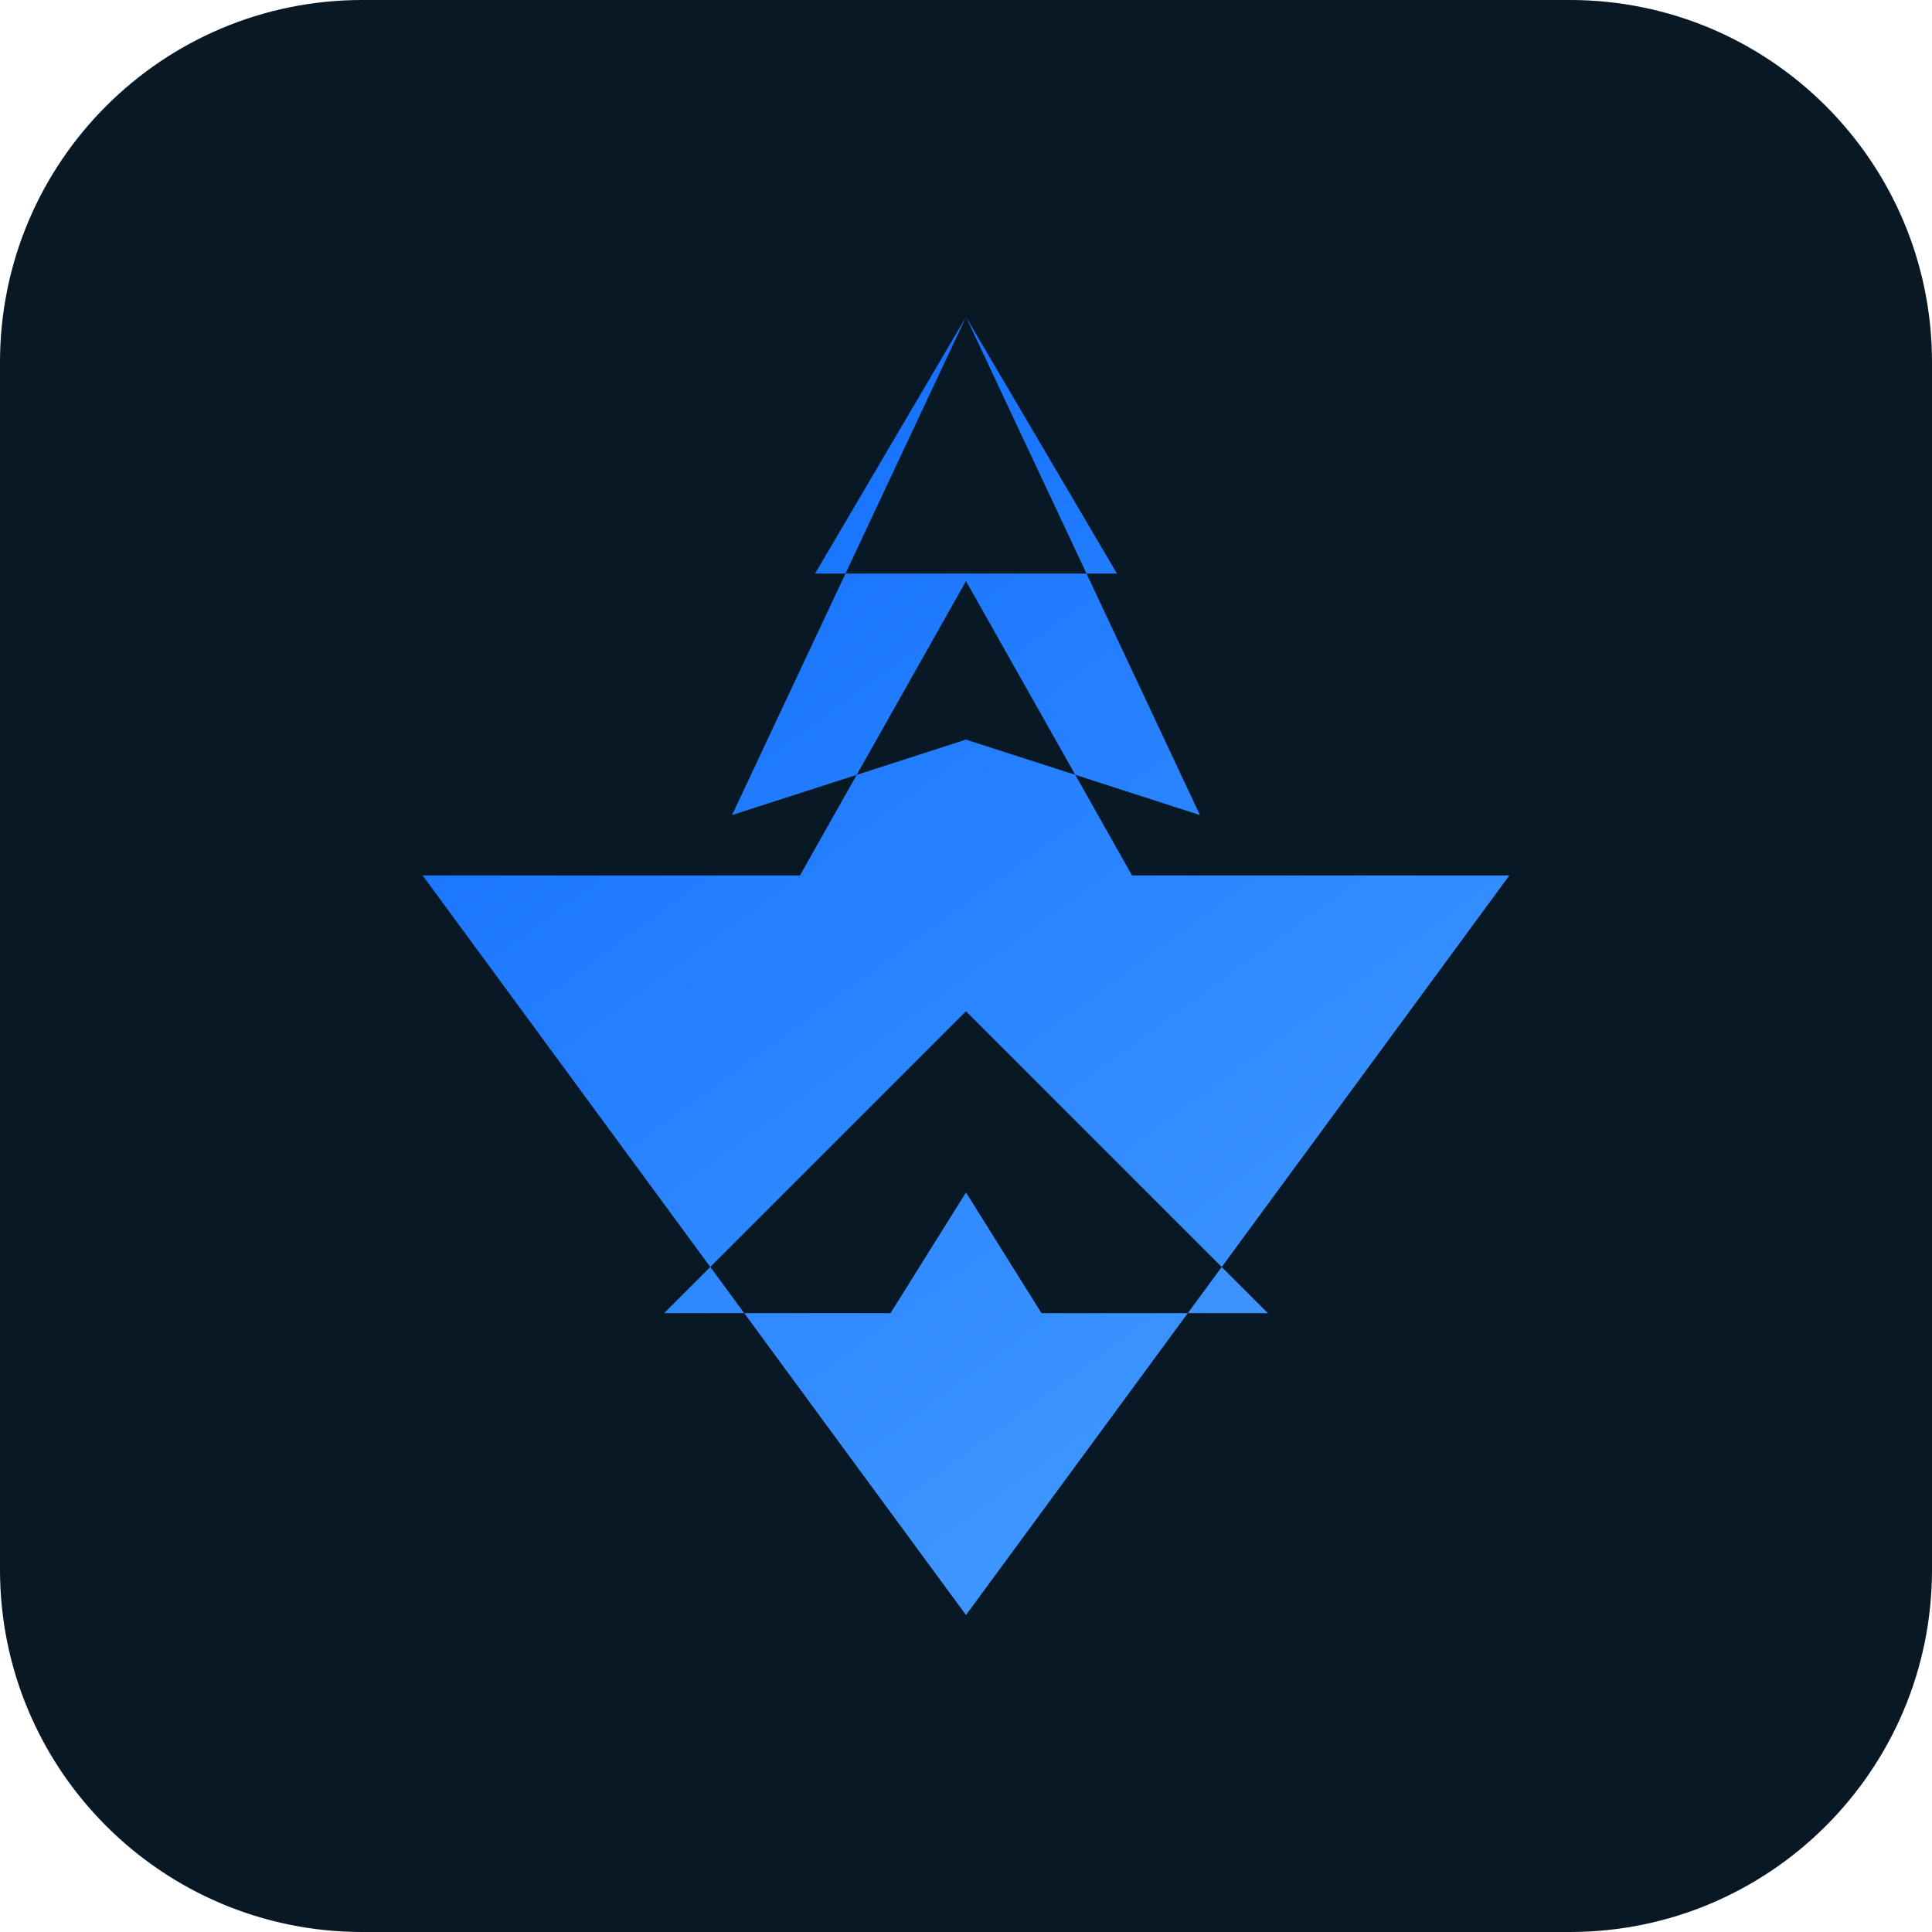
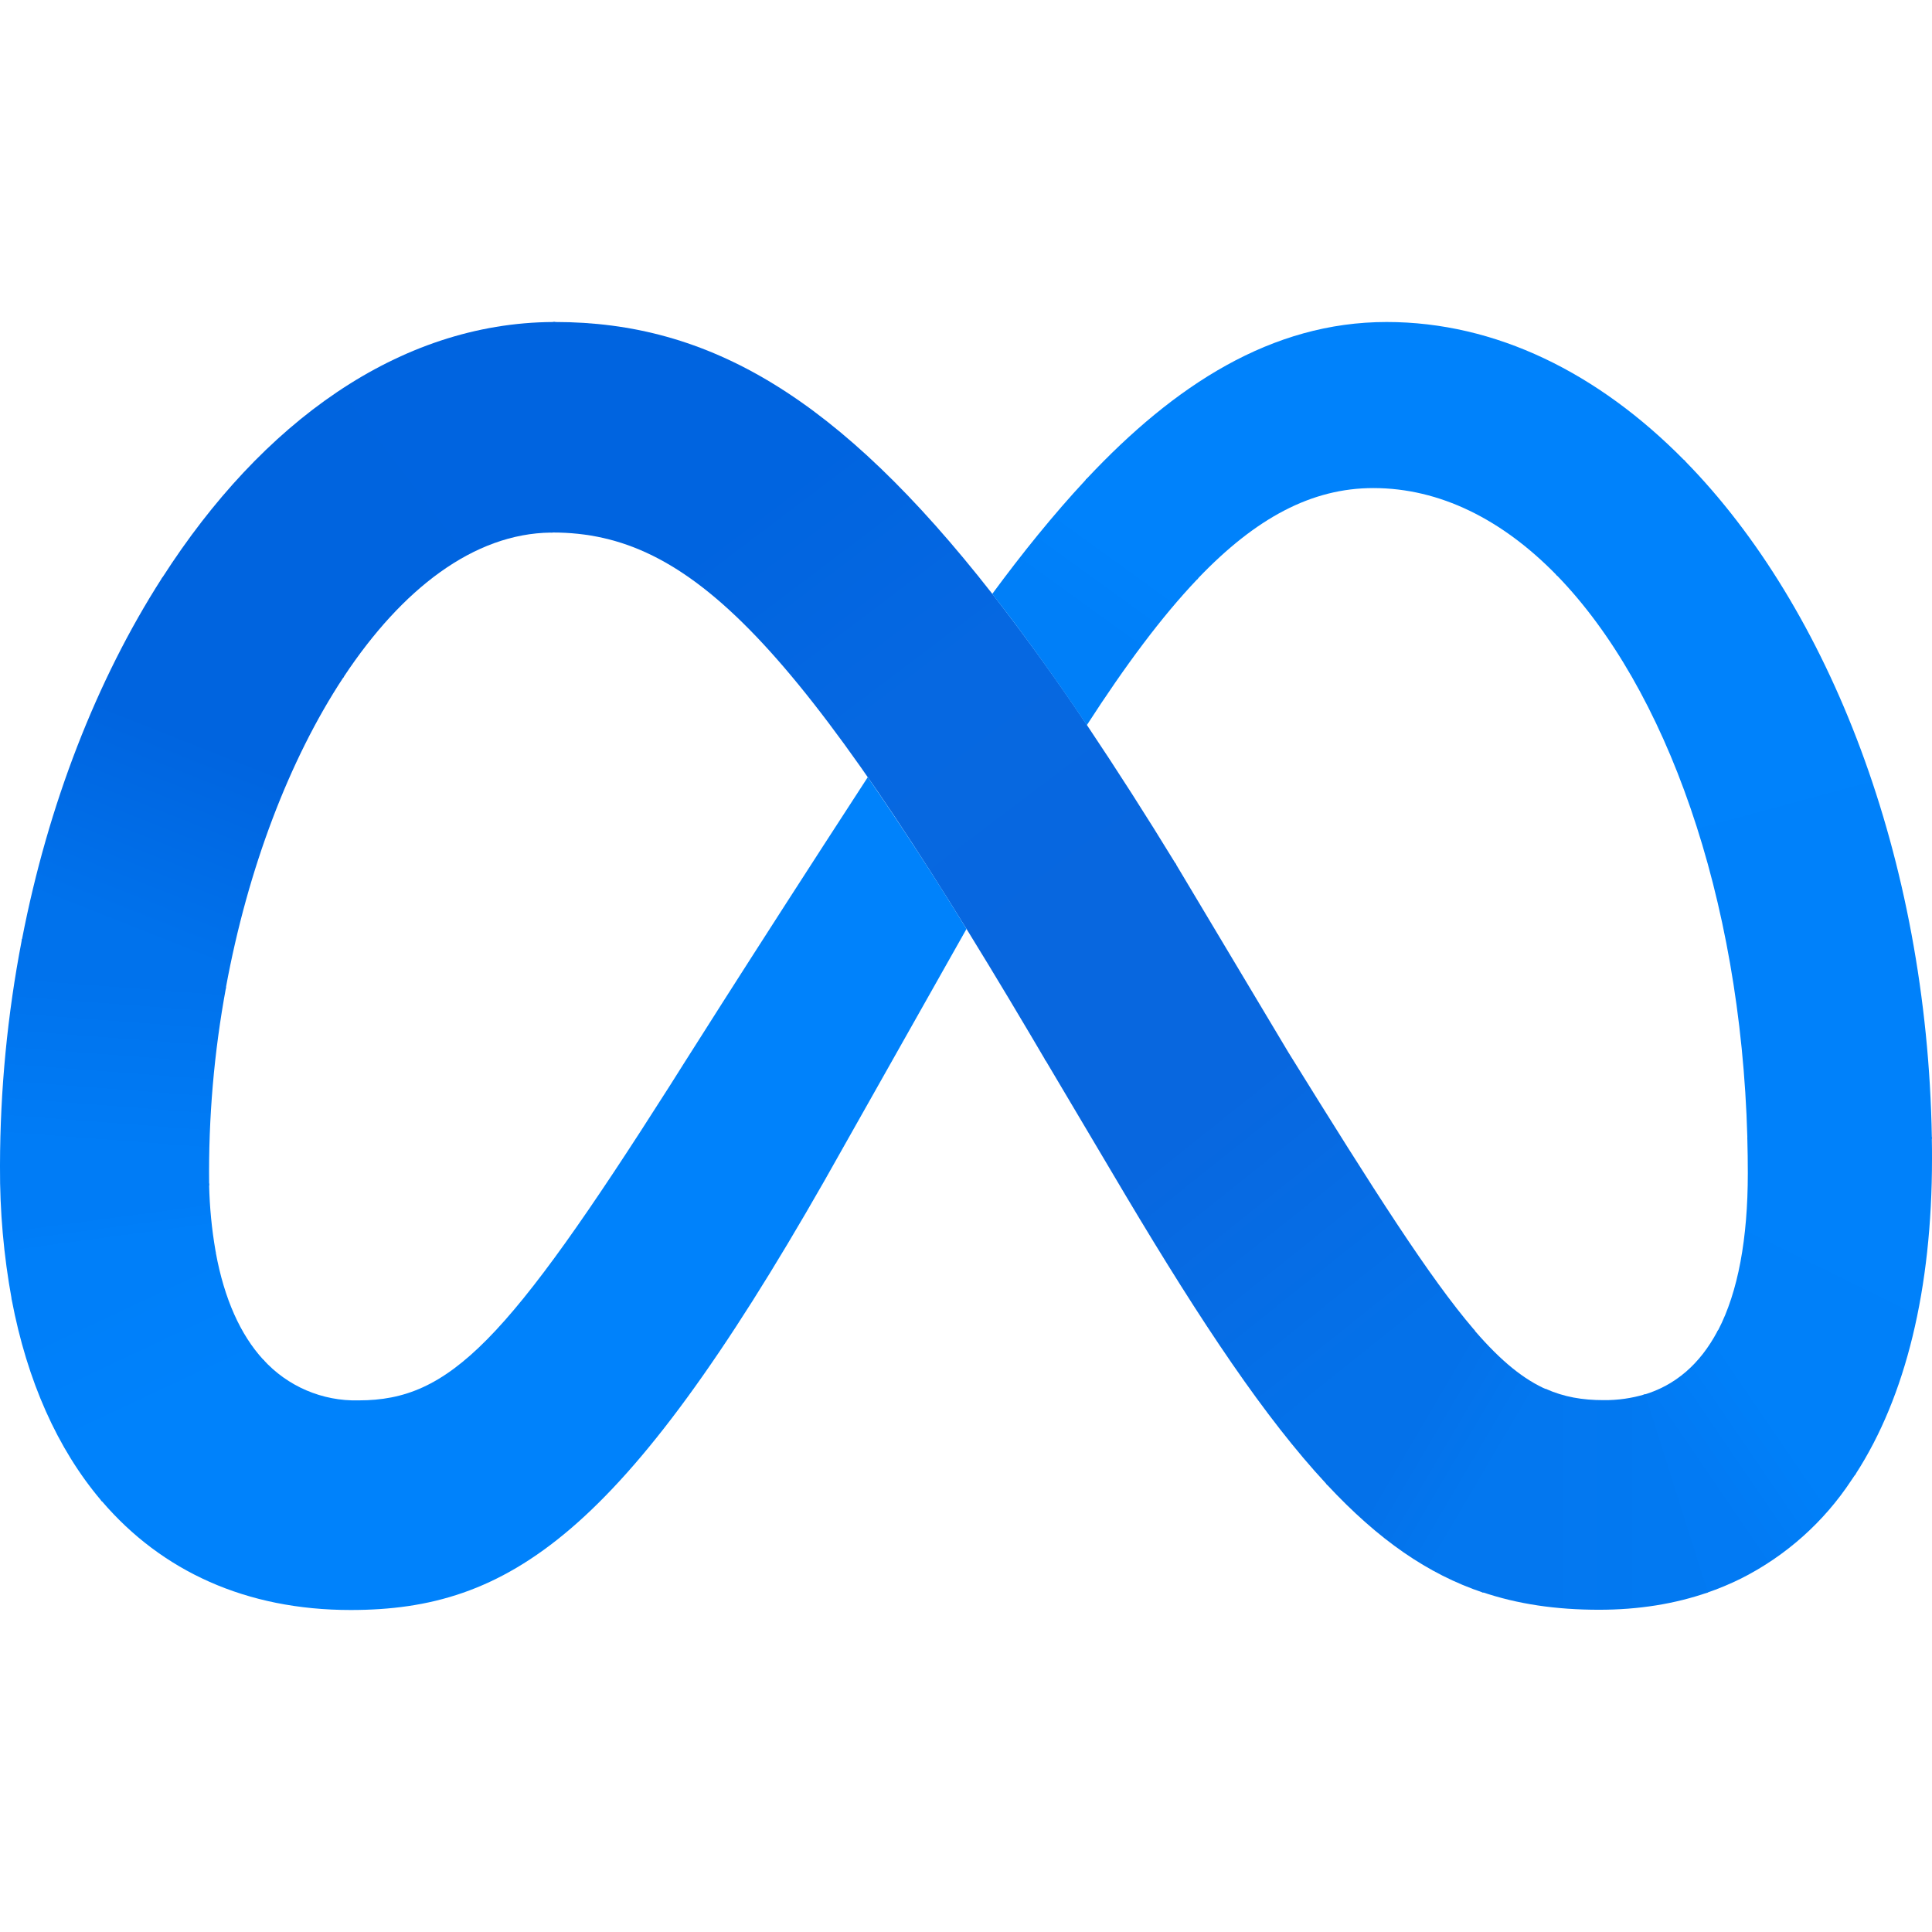
- <svg xmlns="http://www.w3.org/2000/svg" viewBox="0 0 512 512" fill="none" role="img">
+ <svg xmlns="http://www.w3.org/2000/svg" height="1em" style="flex:none;line-height:1" viewBox="0 0 24 24" width="1em">
+   <path d="M6.897 4h-.024l-.031 2.615h.022c1.715 0 3.046 1.357 5.94 6.246l.175.297.012.02 1.62-2.438-.012-.019a48.763 48.763 0 00-1.098-1.716 28.01 28.01 0 00-1.175-1.629C10.413 4.932 8.812 4 6.896 4z" fill="url(#lobe-icons-meta-0-_R_0_)" />
+   <path d="M6.873 4C4.95 4.01 3.247 5.258 2.02 7.17a4.352 4.352 0 00-.01.017l2.254 1.231.011-.017c.718-1.083 1.61-1.774 2.568-1.785h.021L6.896 4h-.023z" fill="url(#lobe-icons-meta-1-_R_0_)" />
+   <path d="M2.019 7.17l-.011.017C1.2 8.447.598 9.995.274 11.664l-.005.022 2.534.6.004-.022c.27-1.467.786-2.828 1.456-3.845l.011-.017L2.02 7.17z" fill="url(#lobe-icons-meta-2-_R_0_)" />
+   <path d="M2.807 12.264l-2.533-.6-.005.022c-.177.918-.267 1.851-.269 2.786v.023l2.598.233v-.023a12.591 12.591 0 01.21-2.44z" fill="url(#lobe-icons-meta-3-_R_0_)" />
+   <path d="M2.677 15.537a5.462 5.462 0 01-.079-.813v-.022L0 14.468v.024a8.89 8.89 0 00.146 1.652l2.535-.585a4.106 4.106 0 01-.004-.022z" fill="url(#lobe-icons-meta-4-_R_0_)" />
+   <path d="M3.27 16.89c-.284-.31-.484-.756-.589-1.328l-.004-.021-2.535.585.004.021c.192 1.01.568 1.85 1.106 2.487l.014.017 2.018-1.745a2.106 2.106 0 01-.015-.016z" fill="url(#lobe-icons-meta-5-_R_0_)" />
+   <path d="M10.78 9.654c-1.528 2.35-2.454 3.825-2.454 3.825-2.035 3.2-2.739 3.917-3.871 3.917a1.545 1.545 0 01-1.186-.508l-2.017 1.744.014.017C2.01 19.518 3.058 20 4.356 20c1.963 0 3.374-.928 5.884-5.33l1.766-3.13a41.283 41.283 0 00-1.227-1.886z" fill="#0082FB" />
+   <path d="M13.502 5.946l-.016.016c-.4.43-.786.908-1.16 1.416.378.483.768 1.024 1.175 1.63.48-.743.928-1.345 1.367-1.807l.016-.016-1.382-1.24z" fill="url(#lobe-icons-meta-6-_R_0_)" />
+   <path d="M20.918 5.713C19.853 4.633 18.583 4 17.225 4c-1.432 0-2.637.787-3.723 1.944l-.016.016 1.382 1.24.016-.017c.715-.747 1.408-1.12 2.176-1.12.826 0 1.6.39 2.27 1.075l.015.016 1.589-1.425-.016-.016z" fill="#0082FB" />
+   <path d="M23.998 14.125c-.06-3.467-1.27-6.566-3.064-8.396l-.016-.016-1.588 1.424.015.016c1.35 1.392 2.277 3.98 2.361 6.971v.023h2.292v-.022z" fill="url(#lobe-icons-meta-7-_R_0_)" />
+   <path d="M23.998 14.15v-.023h-2.292v.022c.004.14.006.282.006.424 0 .815-.121 1.474-.368 1.95l-.011.022 1.708 1.782.013-.02c.62-.96.946-2.293.946-3.91 0-.083 0-.165-.002-.247z" fill="url(#lobe-icons-meta-8-_R_0_)" />
+   <path d="M21.344 16.52l-.011.02c-.214.402-.519.67-.917.787l.778 2.462a3.493 3.493 0 00.438-.182 3.558 3.558 0 001.366-1.218l.044-.065.012-.02-1.71-1.784z" fill="url(#lobe-icons-meta-9-_R_0_)" />
+   <path d="M19.92 17.393c-.262 0-.492-.039-.718-.14l-.798 2.522c.449.153.927.222 1.46.222.492 0 .943-.073 1.352-.215l-.78-2.462c-.167.05-.341.075-.517.073z" fill="url(#lobe-icons-meta-10-_R_0_)" />
+   <path d="M18.323 16.534l-.014-.017-1.836 1.914.016.017c.637.682 1.246 1.105 1.937 1.337l.797-2.52c-.291-.125-.573-.353-.9-.731z" fill="url(#lobe-icons-meta-11-_R_0_)" />
+   <path d="M18.309 16.515c-.55-.642-1.232-1.712-2.303-3.44l-1.396-2.336-.011-.02-1.62 2.438.012.02.989 1.668c.959 1.61 1.74 2.774 2.493 3.585l.016.016 1.834-1.914a2.353 2.353 0 01-.014-.017z" fill="url(#lobe-icons-meta-12-_R_0_)" />
  <defs>
-     <linearGradient id="museGradient" x1="120" y1="64" x2="400" y2="448" gradientUnits="userSpaceOnUse">
-       <stop offset="0" stop-color="#0866FF" />
-       <stop offset="1" stop-color="#4DA3FF" />
+     <linearGradient id="lobe-icons-meta-0-_R_0_" x1="75.897%" x2="26.312%" y1="89.199%" y2="12.194%">
+       <stop offset=".06%" stop-color="#0867DF" />
+       <stop offset="45.39%" stop-color="#0668E1" />
+       <stop offset="85.91%" stop-color="#0064E0" />
+     </linearGradient>
+     <linearGradient id="lobe-icons-meta-1-_R_0_" x1="21.67%" x2="97.068%" y1="75.874%" y2="23.985%">
+       <stop offset="13.23%" stop-color="#0064DF" />
+       <stop offset="99.88%" stop-color="#0064E0" />
+     </linearGradient>
+     <linearGradient id="lobe-icons-meta-2-_R_0_" x1="38.263%" x2="60.895%" y1="89.127%" y2="16.131%">
+       <stop offset="1.47%" stop-color="#0072EC" />
+       <stop offset="68.81%" stop-color="#0064DF" />
+     </linearGradient>
+     <linearGradient id="lobe-icons-meta-3-_R_0_" x1="47.032%" x2="52.15%" y1="90.19%" y2="15.745%">
+       <stop offset="7.31%" stop-color="#007CF6" />
+       <stop offset="99.43%" stop-color="#0072EC" />
+     </linearGradient>
+     <linearGradient id="lobe-icons-meta-4-_R_0_" x1="52.155%" x2="47.591%" y1="58.301%" y2="37.004%">
+       <stop offset="7.31%" stop-color="#007FF9" />
+       <stop offset="100%" stop-color="#007CF6" />
+     </linearGradient>
+     <linearGradient id="lobe-icons-meta-5-_R_0_" x1="37.689%" x2="61.961%" y1="12.502%" y2="63.624%">
+       <stop offset="7.31%" stop-color="#007FF9" />
+       <stop offset="100%" stop-color="#0082FB" />
+     </linearGradient>
+     <linearGradient id="lobe-icons-meta-6-_R_0_" x1="34.808%" x2="62.313%" y1="68.859%" y2="23.174%">
+       <stop offset="27.99%" stop-color="#007FF8" />
+       <stop offset="91.41%" stop-color="#0082FB" />
+     </linearGradient>
+     <linearGradient id="lobe-icons-meta-7-_R_0_" x1="43.762%" x2="57.602%" y1="6.235%" y2="98.514%">
+       <stop offset="0%" stop-color="#0082FB" />
+       <stop offset="99.95%" stop-color="#0081FA" />
+     </linearGradient>
+     <linearGradient id="lobe-icons-meta-8-_R_0_" x1="60.055%" x2="39.88%" y1="4.661%" y2="69.077%">
+       <stop offset="6.19%" stop-color="#0081FA" />
+       <stop offset="100%" stop-color="#0080F9" />
+     </linearGradient>
+     <linearGradient id="lobe-icons-meta-9-_R_0_" x1="30.282%" x2="61.081%" y1="59.32%" y2="33.244%">
+       <stop offset="0%" stop-color="#027AF3" />
+       <stop offset="100%" stop-color="#0080F9" />
+     </linearGradient>
+     <linearGradient id="lobe-icons-meta-10-_R_0_" x1="20.433%" x2="82.112%" y1="50.001%" y2="50.001%">
+       <stop offset="0%" stop-color="#0377EF" />
+       <stop offset="99.94%" stop-color="#0279F1" />
+     </linearGradient>
+     <linearGradient id="lobe-icons-meta-11-_R_0_" x1="40.303%" x2="72.394%" y1="35.298%" y2="57.811%">
+       <stop offset=".19%" stop-color="#0471E9" />
+       <stop offset="100%" stop-color="#0377EF" />
+     </linearGradient>
+     <linearGradient id="lobe-icons-meta-12-_R_0_" x1="32.254%" x2="68.003%" y1="19.719%" y2="84.908%">
+       <stop offset="27.65%" stop-color="#0867DF" />
+       <stop offset="100%" stop-color="#0471E9" />
    </linearGradient>
  </defs>
-   <rect width="512" height="512" rx="96" fill="#081825" />
-   <path fill-rule="evenodd" clip-rule="evenodd" fill="url(#museGradient)" d="M256 84L318 216L256 196L194 216ZM300 232L400 232L256 428L112 232L212 232L256 154ZM256 268L176 348L256 348L336 348ZM256 316L236 348L276 348ZM216 152L256 84L296 152L216 152Z" />
</svg>
